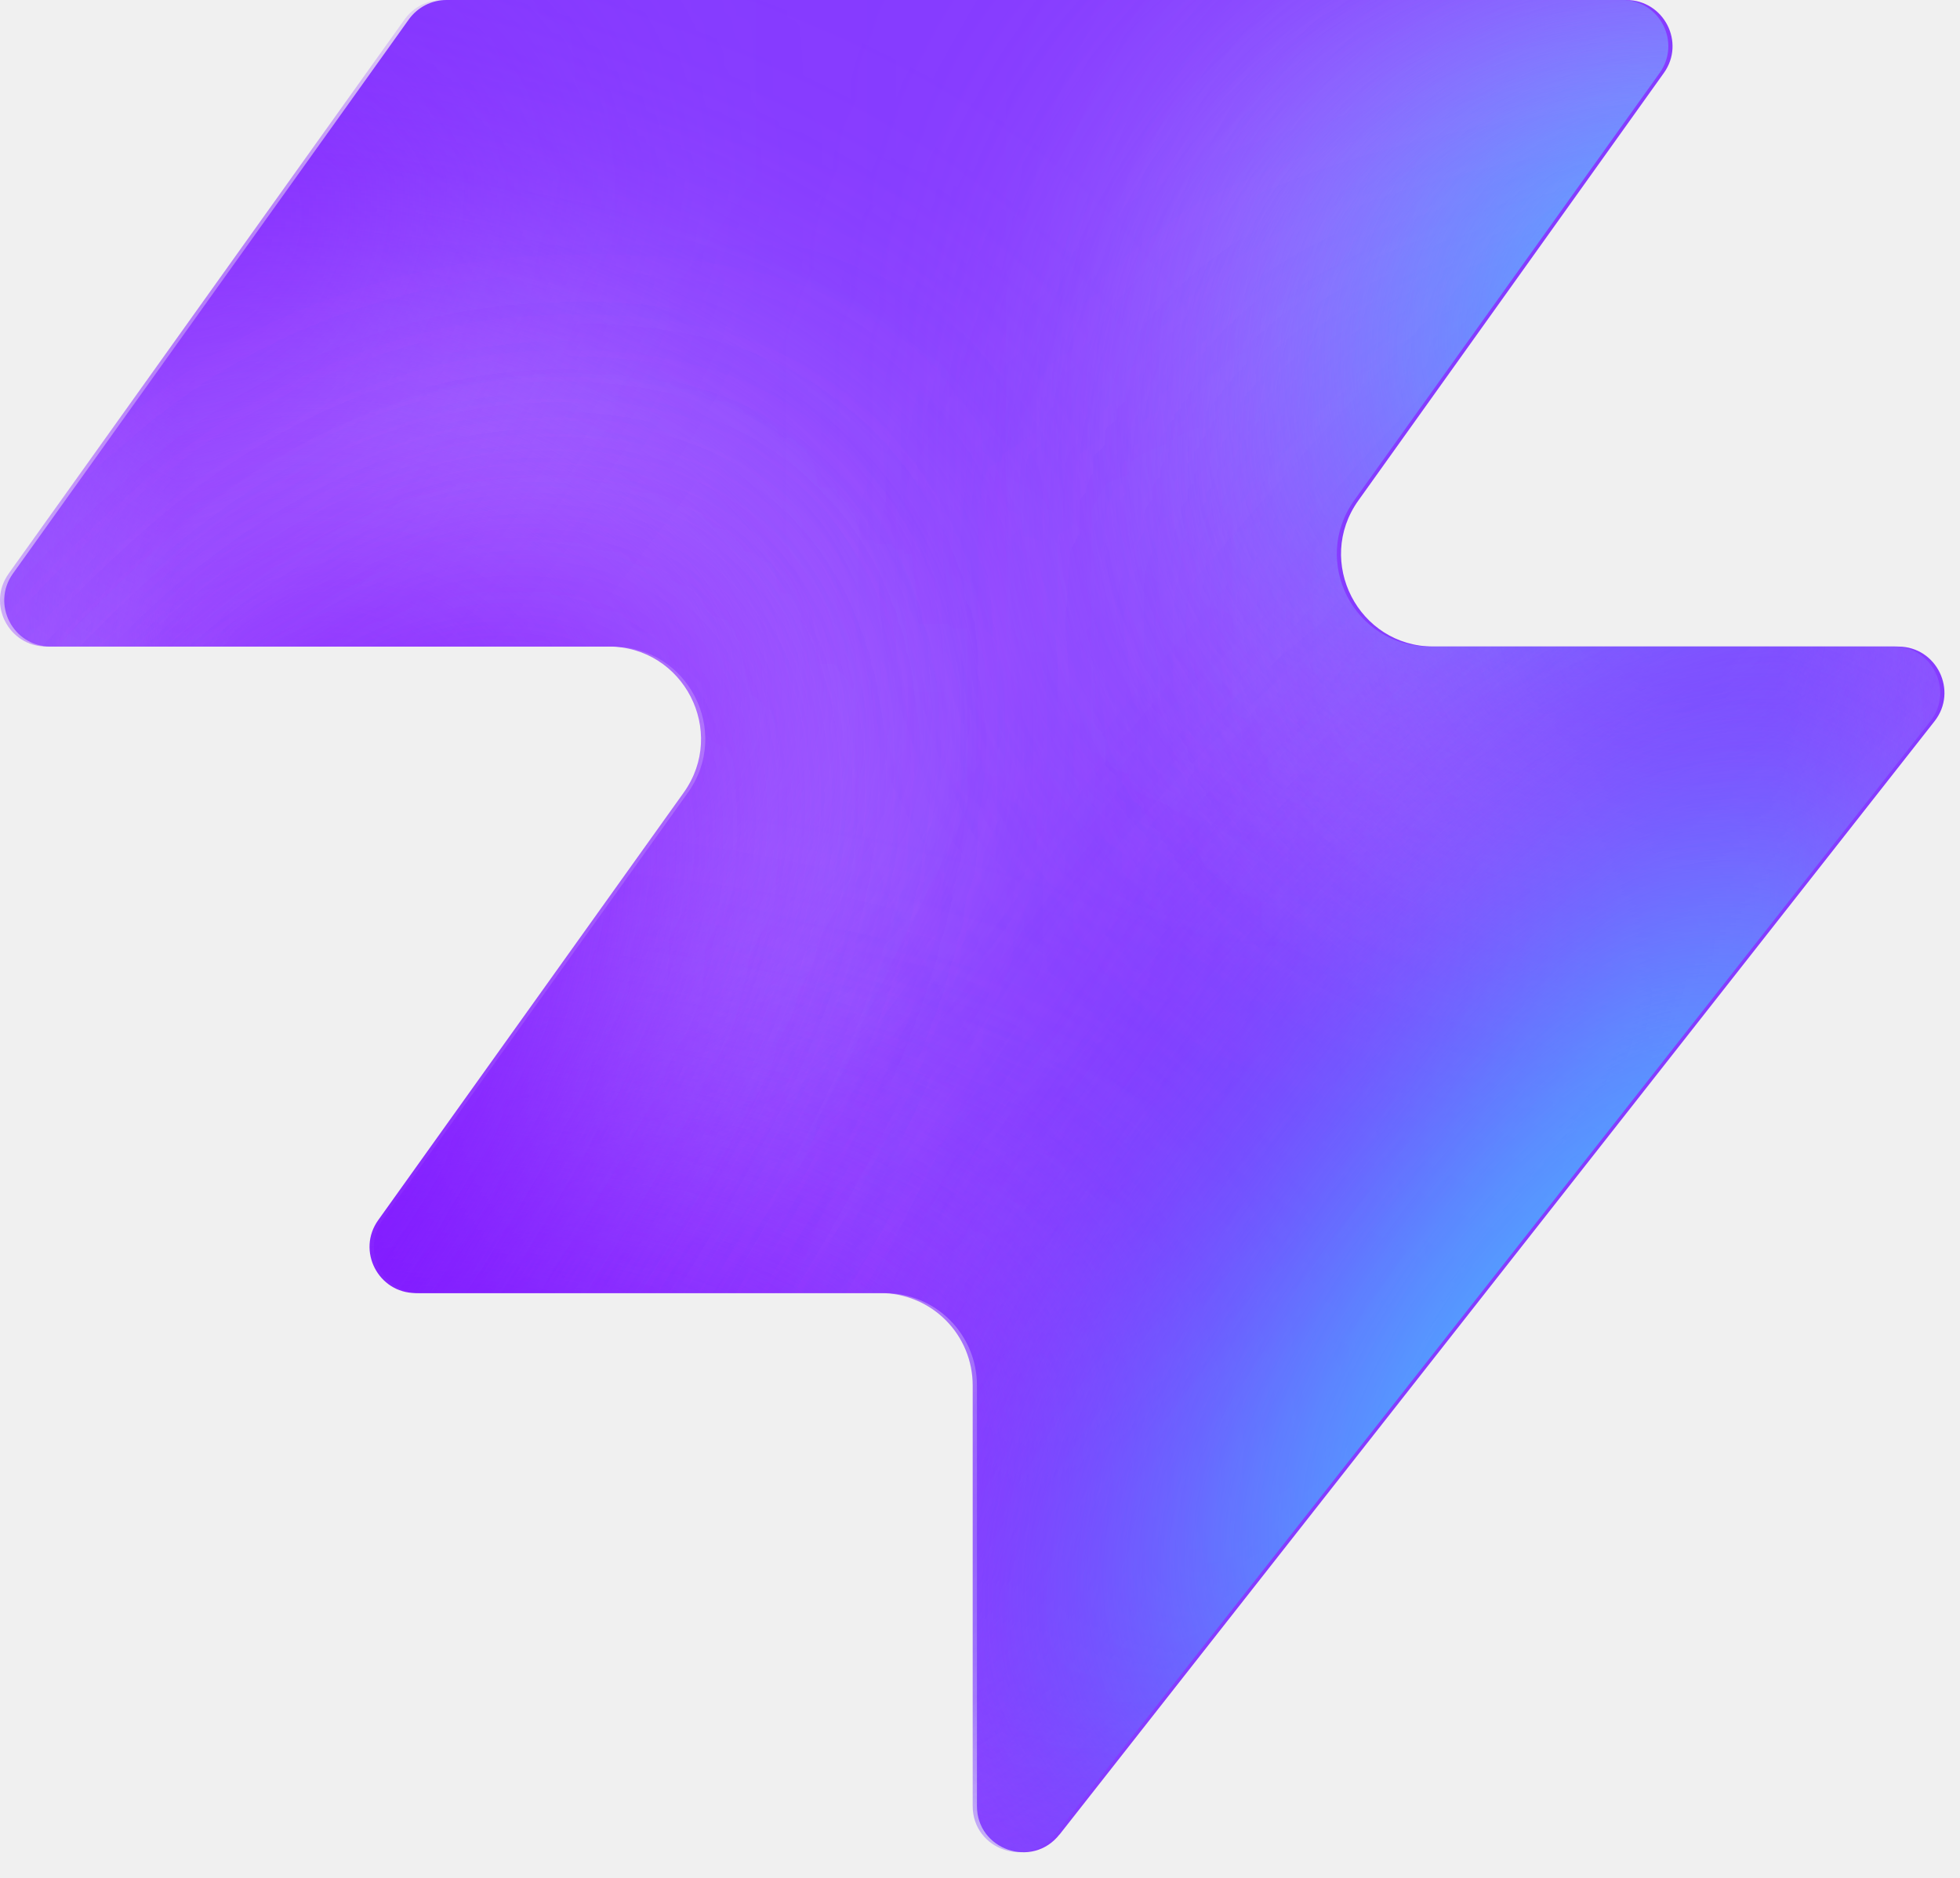
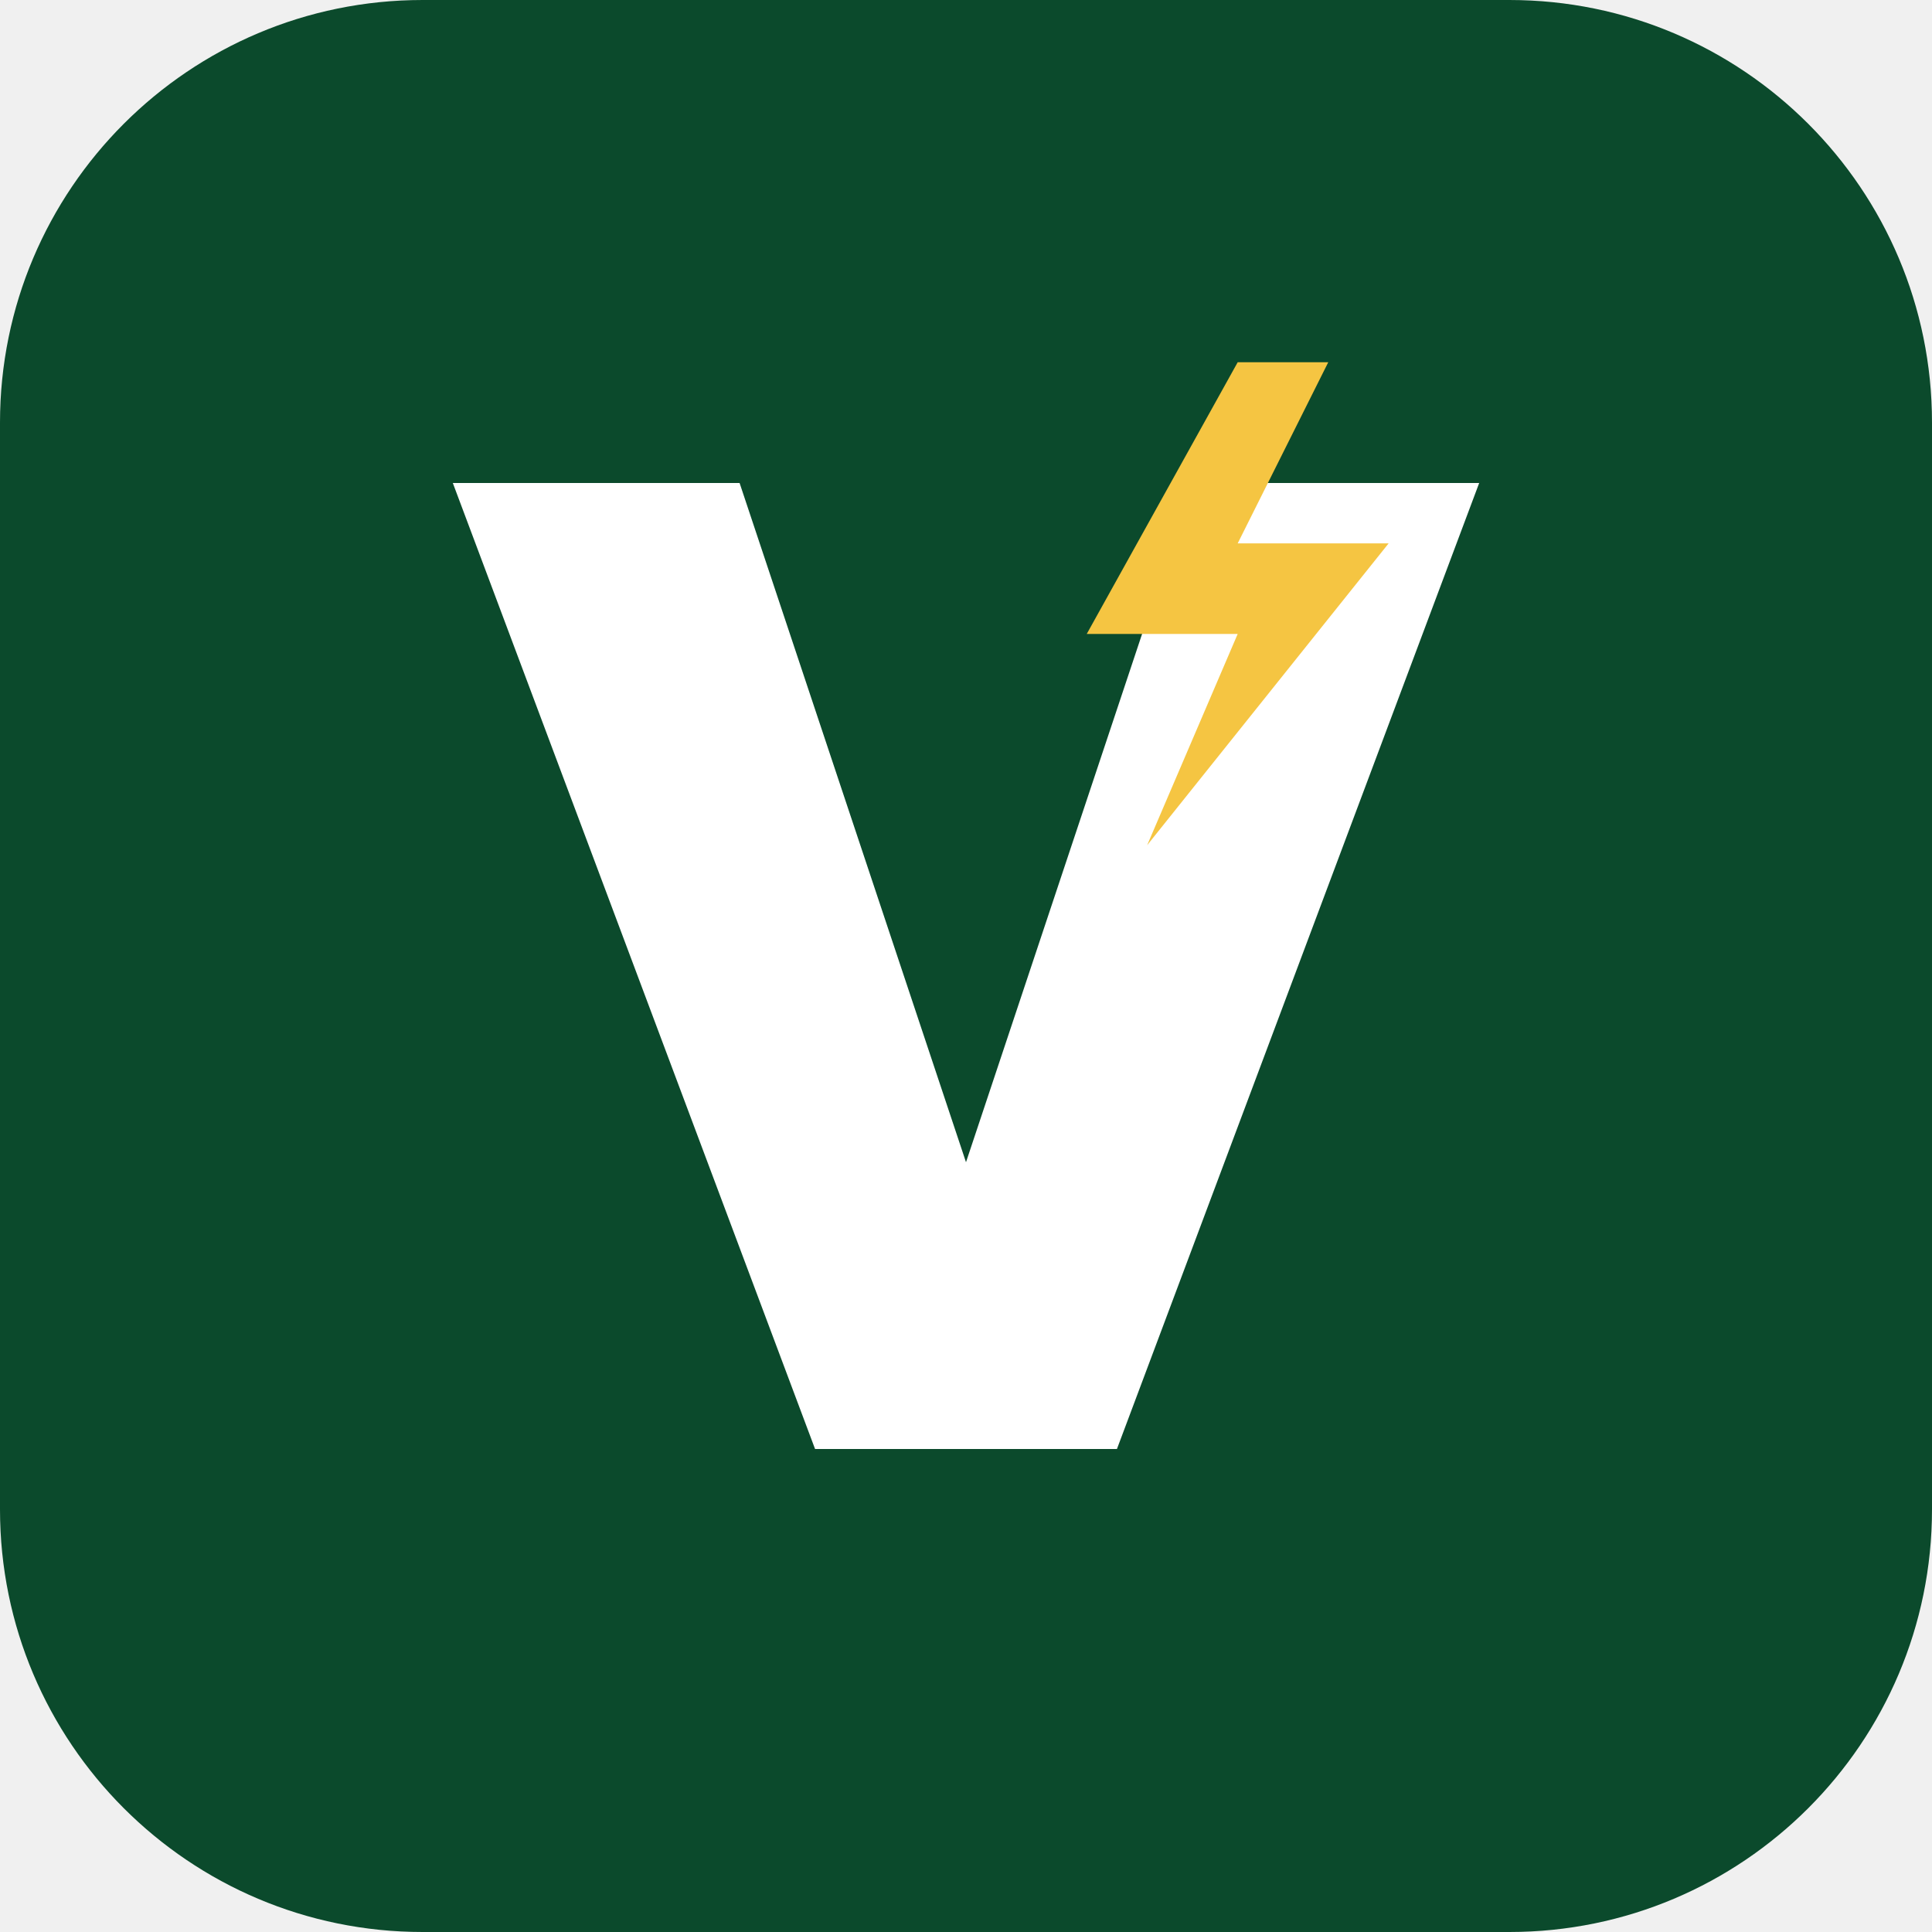
- <svg xmlns="http://www.w3.org/2000/svg" width="48" height="46" fill="none" viewBox="0 0 48 46">
-   <path fill="#863bff" d="M25.946 44.938c-.664.845-2.021.375-2.021-.698V33.937a2.26 2.26 0 0 0-2.262-2.262H10.287c-.92 0-1.456-1.04-.92-1.788l7.48-10.471c1.07-1.497 0-3.578-1.842-3.578H1.237c-.92 0-1.456-1.04-.92-1.788L10.013.474c.214-.297.556-.474.92-.474h28.894c.92 0 1.456 1.04.92 1.788l-7.48 10.471c-1.07 1.498 0 3.579 1.842 3.579h11.377c.943 0 1.473 1.088.89 1.83L25.947 44.94z" style="fill:#863bff;fill:color(display-p3 .525 .23 1);fill-opacity:1" />
-   <mask id="a" width="48" height="46" x="0" y="0" maskUnits="userSpaceOnUse" style="mask-type:alpha">
-     <path fill="#000" d="M25.842 44.938c-.664.844-2.021.375-2.021-.698V33.937a2.26 2.26 0 0 0-2.262-2.262H10.183c-.92 0-1.456-1.04-.92-1.788l7.48-10.471c1.07-1.498 0-3.579-1.842-3.579H1.133c-.92 0-1.456-1.04-.92-1.787L9.91.473c.214-.297.556-.474.92-.474h28.894c.92 0 1.456 1.04.92 1.788l-7.48 10.471c-1.07 1.498 0 3.578 1.842 3.578h11.377c.943 0 1.473 1.088.89 1.832L25.843 44.94z" style="fill:#000;fill-opacity:1" />
-   </mask>
-   <g mask="url(#a)">
-     <g filter="url(#b)">
-       <ellipse cx="5.508" cy="14.704" fill="#ede6ff" rx="5.508" ry="14.704" style="fill:#ede6ff;fill:color(display-p3 .927 .903 1);fill-opacity:1" transform="matrix(.00324 1 1 -.00324 -4.47 31.516)" />
-     </g>
-     <g filter="url(#c)">
-       <ellipse cx="10.399" cy="29.851" fill="#ede6ff" rx="10.399" ry="29.851" style="fill:#ede6ff;fill:color(display-p3 .927 .903 1);fill-opacity:1" transform="matrix(.00324 1 1 -.00324 -39.328 7.883)" />
-     </g>
-     <g filter="url(#d)">
-       <ellipse cx="5.508" cy="30.487" fill="#7e14ff" rx="5.508" ry="30.487" style="fill:#7e14ff;fill:color(display-p3 .492 .077 1);fill-opacity:1" transform="rotate(89.814 -25.913 -14.639)scale(1 -1)" />
-     </g>
-     <g filter="url(#e)">
-       <ellipse cx="5.508" cy="30.599" fill="#7e14ff" rx="5.508" ry="30.599" style="fill:#7e14ff;fill:color(display-p3 .492 .077 1);fill-opacity:1" transform="rotate(89.814 -32.644 -3.334)scale(1 -1)" />
-     </g>
-     <g filter="url(#f)">
-       <ellipse cx="5.508" cy="30.599" fill="#7e14ff" rx="5.508" ry="30.599" style="fill:#7e14ff;fill:color(display-p3 .492 .077 1);fill-opacity:1" transform="matrix(.00324 1 1 -.00324 -34.34 30.47)" />
-     </g>
-     <g filter="url(#g)">
-       <ellipse cx="14.072" cy="22.078" fill="#ede6ff" rx="14.072" ry="22.078" style="fill:#ede6ff;fill:color(display-p3 .927 .903 1);fill-opacity:1" transform="rotate(93.35 24.506 48.493)scale(-1 1)" />
-     </g>
-     <g filter="url(#h)">
-       <ellipse cx="3.47" cy="21.501" fill="#7e14ff" rx="3.47" ry="21.501" style="fill:#7e14ff;fill:color(display-p3 .492 .077 1);fill-opacity:1" transform="rotate(89.009 28.708 47.59)scale(-1 1)" />
-     </g>
-     <g filter="url(#i)">
-       <ellipse cx="3.47" cy="21.501" fill="#7e14ff" rx="3.47" ry="21.501" style="fill:#7e14ff;fill:color(display-p3 .492 .077 1);fill-opacity:1" transform="rotate(89.009 28.708 47.59)scale(-1 1)" />
-     </g>
-     <g filter="url(#j)">
-       <ellipse cx=".387" cy="8.972" fill="#7e14ff" rx="4.407" ry="29.108" style="fill:#7e14ff;fill:color(display-p3 .492 .077 1);fill-opacity:1" transform="rotate(39.51 .387 8.972)" />
-     </g>
-     <g filter="url(#k)">
-       <ellipse cx="47.523" cy="-6.092" fill="#7e14ff" rx="4.407" ry="29.108" style="fill:#7e14ff;fill:color(display-p3 .492 .077 1);fill-opacity:1" transform="rotate(37.892 47.523 -6.092)" />
-     </g>
-     <g filter="url(#l)">
-       <ellipse cx="41.412" cy="6.333" fill="#47bfff" rx="5.971" ry="9.665" style="fill:#47bfff;fill:color(display-p3 .28 .748 1);fill-opacity:1" transform="rotate(37.892 41.412 6.333)" />
-     </g>
-     <g filter="url(#m)">
-       <ellipse cx="-1.879" cy="38.332" fill="#7e14ff" rx="4.407" ry="29.108" style="fill:#7e14ff;fill:color(display-p3 .492 .077 1);fill-opacity:1" transform="rotate(37.892 -1.88 38.332)" />
-     </g>
-     <g filter="url(#n)">
-       <ellipse cx="-1.879" cy="38.332" fill="#7e14ff" rx="4.407" ry="29.108" style="fill:#7e14ff;fill:color(display-p3 .492 .077 1);fill-opacity:1" transform="rotate(37.892 -1.88 38.332)" />
-     </g>
-     <g filter="url(#o)">
-       <ellipse cx="35.651" cy="29.907" fill="#7e14ff" rx="4.407" ry="29.108" style="fill:#7e14ff;fill:color(display-p3 .492 .077 1);fill-opacity:1" transform="rotate(37.892 35.651 29.907)" />
-     </g>
-     <g filter="url(#p)">
-       <ellipse cx="38.418" cy="32.4" fill="#47bfff" rx="5.971" ry="15.297" style="fill:#47bfff;fill:color(display-p3 .28 .748 1);fill-opacity:1" transform="rotate(37.892 38.418 32.4)" />
-     </g>
-   </g>
-   <defs>
-     <filter id="b" width="60.045" height="41.654" x="-19.77" y="16.149" color-interpolation-filters="sRGB" filterUnits="userSpaceOnUse">
-       <feFlood flood-opacity="0" result="BackgroundImageFix" />
-       <feBlend in="SourceGraphic" in2="BackgroundImageFix" result="shape" />
-       <feGaussianBlur result="effect1_foregroundBlur_2002_17158" stdDeviation="7.659" />
-     </filter>
-     <filter id="c" width="90.34" height="51.437" x="-54.613" y="-7.533" color-interpolation-filters="sRGB" filterUnits="userSpaceOnUse">
-       <feFlood flood-opacity="0" result="BackgroundImageFix" />
-       <feBlend in="SourceGraphic" in2="BackgroundImageFix" result="shape" />
-       <feGaussianBlur result="effect1_foregroundBlur_2002_17158" stdDeviation="7.659" />
-     </filter>
-     <filter id="d" width="79.355" height="29.4" x="-49.64" y="2.03" color-interpolation-filters="sRGB" filterUnits="userSpaceOnUse">
-       <feFlood flood-opacity="0" result="BackgroundImageFix" />
-       <feBlend in="SourceGraphic" in2="BackgroundImageFix" result="shape" />
-       <feGaussianBlur result="effect1_foregroundBlur_2002_17158" stdDeviation="4.596" />
-     </filter>
-     <filter id="e" width="79.579" height="29.4" x="-45.045" y="20.029" color-interpolation-filters="sRGB" filterUnits="userSpaceOnUse">
-       <feFlood flood-opacity="0" result="BackgroundImageFix" />
-       <feBlend in="SourceGraphic" in2="BackgroundImageFix" result="shape" />
-       <feGaussianBlur result="effect1_foregroundBlur_2002_17158" stdDeviation="4.596" />
-     </filter>
-     <filter id="f" width="79.579" height="29.4" x="-43.513" y="21.178" color-interpolation-filters="sRGB" filterUnits="userSpaceOnUse">
-       <feFlood flood-opacity="0" result="BackgroundImageFix" />
-       <feBlend in="SourceGraphic" in2="BackgroundImageFix" result="shape" />
-       <feGaussianBlur result="effect1_foregroundBlur_2002_17158" stdDeviation="4.596" />
-     </filter>
-     <filter id="g" width="74.749" height="58.852" x="15.756" y="-17.901" color-interpolation-filters="sRGB" filterUnits="userSpaceOnUse">
-       <feFlood flood-opacity="0" result="BackgroundImageFix" />
-       <feBlend in="SourceGraphic" in2="BackgroundImageFix" result="shape" />
-       <feGaussianBlur result="effect1_foregroundBlur_2002_17158" stdDeviation="7.659" />
-     </filter>
-     <filter id="h" width="61.377" height="25.362" x="23.548" y="2.284" color-interpolation-filters="sRGB" filterUnits="userSpaceOnUse">
-       <feFlood flood-opacity="0" result="BackgroundImageFix" />
-       <feBlend in="SourceGraphic" in2="BackgroundImageFix" result="shape" />
-       <feGaussianBlur result="effect1_foregroundBlur_2002_17158" stdDeviation="4.596" />
-     </filter>
-     <filter id="i" width="61.377" height="25.362" x="23.548" y="2.284" color-interpolation-filters="sRGB" filterUnits="userSpaceOnUse">
-       <feFlood flood-opacity="0" result="BackgroundImageFix" />
-       <feBlend in="SourceGraphic" in2="BackgroundImageFix" result="shape" />
-       <feGaussianBlur result="effect1_foregroundBlur_2002_17158" stdDeviation="4.596" />
-     </filter>
-     <filter id="j" width="56.045" height="63.649" x="-27.636" y="-22.853" color-interpolation-filters="sRGB" filterUnits="userSpaceOnUse">
-       <feFlood flood-opacity="0" result="BackgroundImageFix" />
-       <feBlend in="SourceGraphic" in2="BackgroundImageFix" result="shape" />
-       <feGaussianBlur result="effect1_foregroundBlur_2002_17158" stdDeviation="4.596" />
-     </filter>
-     <filter id="k" width="54.814" height="64.646" x="20.116" y="-38.415" color-interpolation-filters="sRGB" filterUnits="userSpaceOnUse">
-       <feFlood flood-opacity="0" result="BackgroundImageFix" />
-       <feBlend in="SourceGraphic" in2="BackgroundImageFix" result="shape" />
-       <feGaussianBlur result="effect1_foregroundBlur_2002_17158" stdDeviation="4.596" />
-     </filter>
-     <filter id="l" width="33.541" height="35.313" x="24.641" y="-11.323" color-interpolation-filters="sRGB" filterUnits="userSpaceOnUse">
-       <feFlood flood-opacity="0" result="BackgroundImageFix" />
-       <feBlend in="SourceGraphic" in2="BackgroundImageFix" result="shape" />
-       <feGaussianBlur result="effect1_foregroundBlur_2002_17158" stdDeviation="4.596" />
-     </filter>
-     <filter id="m" width="54.814" height="64.646" x="-29.286" y="6.009" color-interpolation-filters="sRGB" filterUnits="userSpaceOnUse">
-       <feFlood flood-opacity="0" result="BackgroundImageFix" />
-       <feBlend in="SourceGraphic" in2="BackgroundImageFix" result="shape" />
-       <feGaussianBlur result="effect1_foregroundBlur_2002_17158" stdDeviation="4.596" />
-     </filter>
-     <filter id="n" width="54.814" height="64.646" x="-29.286" y="6.009" color-interpolation-filters="sRGB" filterUnits="userSpaceOnUse">
-       <feFlood flood-opacity="0" result="BackgroundImageFix" />
-       <feBlend in="SourceGraphic" in2="BackgroundImageFix" result="shape" />
-       <feGaussianBlur result="effect1_foregroundBlur_2002_17158" stdDeviation="4.596" />
-     </filter>
-     <filter id="o" width="54.814" height="64.646" x="8.244" y="-2.416" color-interpolation-filters="sRGB" filterUnits="userSpaceOnUse">
-       <feFlood flood-opacity="0" result="BackgroundImageFix" />
-       <feBlend in="SourceGraphic" in2="BackgroundImageFix" result="shape" />
-       <feGaussianBlur result="effect1_foregroundBlur_2002_17158" stdDeviation="4.596" />
-     </filter>
-     <filter id="p" width="39.409" height="43.623" x="18.713" y="10.588" color-interpolation-filters="sRGB" filterUnits="userSpaceOnUse">
-       <feFlood flood-opacity="0" result="BackgroundImageFix" />
-       <feBlend in="SourceGraphic" in2="BackgroundImageFix" result="shape" />
-       <feGaussianBlur result="effect1_foregroundBlur_2002_17158" stdDeviation="4.596" />
-     </filter>
-   </defs>
+ <svg xmlns="http://www.w3.org/2000/svg" viewBox="0 0 64 64">
+   <rect width="64" height="64" rx="14" fill="#0b4a2c" />
+   <path d="M15 16h9.5L32 38.5 39.5 16H49L37 48H27z" fill="#fff" />
+   <path d="M41 12l-5 9h5l-3 7 8-10h-5l3-6z" fill="#f5c542" />
</svg>
